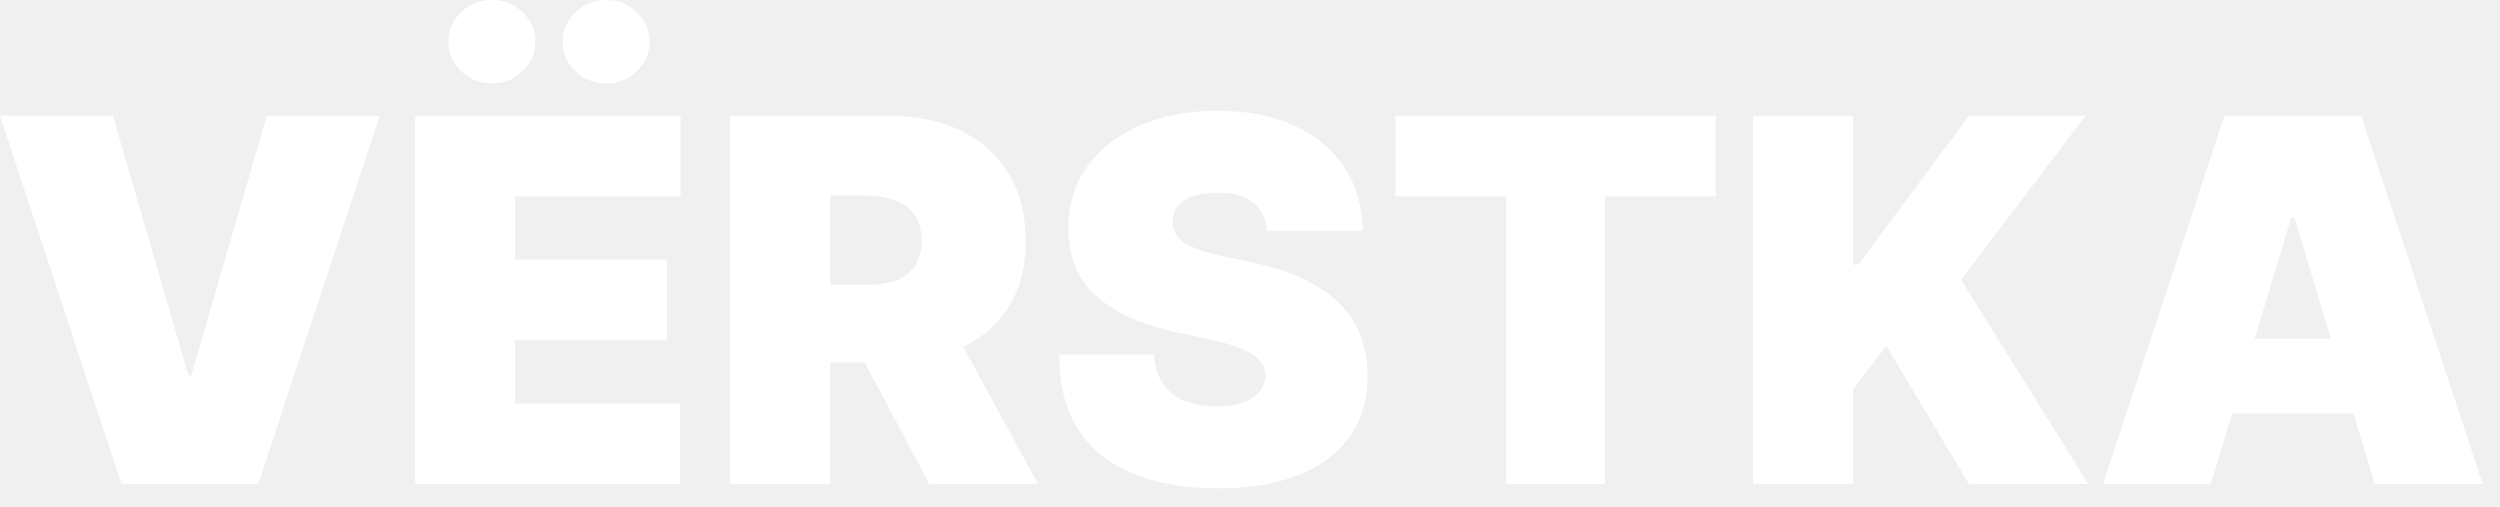
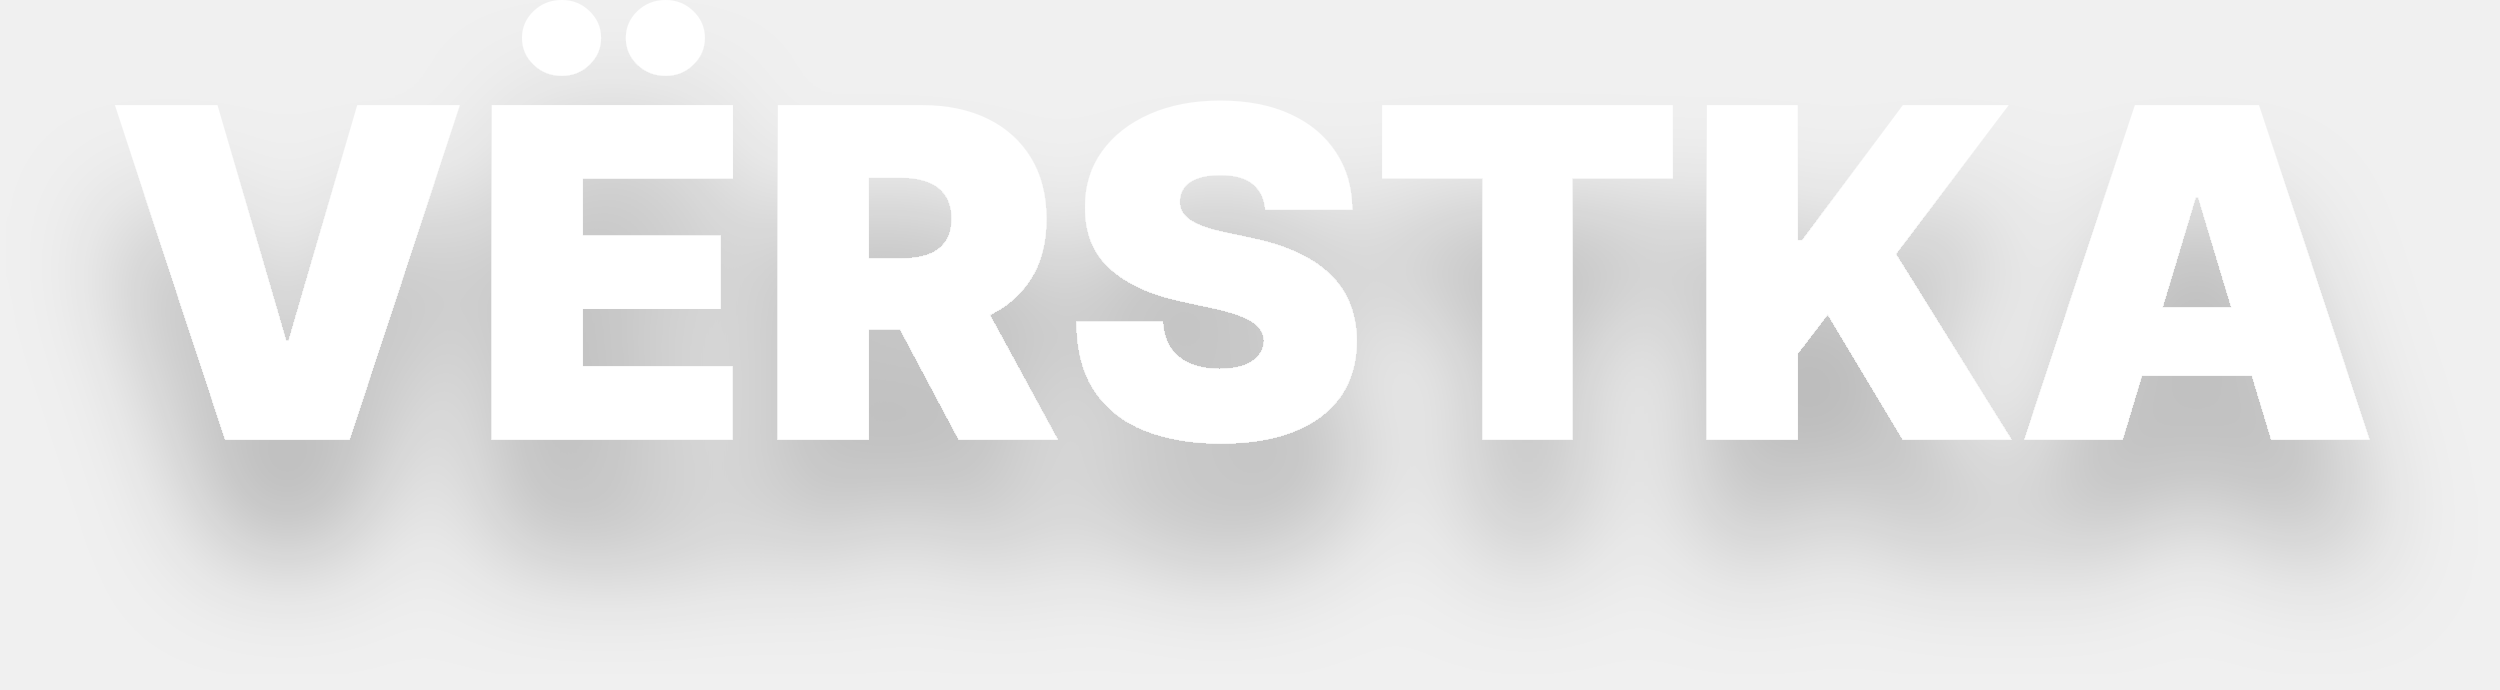
- <svg xmlns="http://www.w3.org/2000/svg" fill="none" viewBox="0 0 79 16">
-   <path fill="#fff" d="m3.568 3.659 2.386 8.205h.091l2.386-8.205H12L8.159 15.296H3.841L0 3.659h3.568ZM13.121 15.296V3.659h8.386v2.545h-5.227v2h4.795V10.75h-4.795v2h5.205v2.546h-8.364Zm2.432-12.659c-.386 0-.714-.129-.983-.386-.269-.258-.403-.568-.403-.932 0-.364.135-.674.403-.932C14.838.129 15.166 0 15.553 0c.375 0 .695.129.96.386.269.258.403.568.403.932 0 .364-.135.674-.403.932-.265.258-.585.386-.96.386Zm3.614 0c-.386 0-.714-.129-.983-.386-.269-.258-.403-.568-.403-.932 0-.364.135-.674.403-.932C18.452.129 18.78 0 19.166 0c.375 0 .695.129.96.386.269.258.403.568.403.932 0 .364-.134.674-.403.932-.265.258-.585.386-.96.386ZM23.074 15.296V3.659h5.023c.864 0 1.619.157 2.267.472.648.314 1.152.767 1.511 1.358.36.591.54 1.299.54 2.125 0 .833-.186 1.536-.557 2.108-.367.572-.884 1.004-1.551 1.295-.663.292-1.438.438-2.324.438h-3V9h2.364c.371 0 .688-.045.949-.136.265-.095.468-.244.608-.449.144-.205.216-.472.216-.801 0-.333-.072-.604-.216-.812-.14-.212-.343-.367-.608-.466-.261-.102-.578-.153-.949-.153H26.233v9.114h-3.159Zm6.818-5.341 2.909 5.341h-3.432l-2.841-5.341h3.364ZM40.034 7.295c-.03-.379-.172-.674-.426-.886-.25-.212-.631-.318-1.142-.318-.326 0-.593.04-.801.119-.205.076-.356.18-.455.312-.099.133-.15.284-.153.455-.008.14.017.267.074.381.061.11.155.21.284.301.129.087.293.167.494.239.201.072.439.136.716.193l.955.205c.644.136 1.195.316 1.653.54.458.223.833.487 1.125.79.292.299.506.636.642 1.011.14.375.212.784.216 1.227-.004.765-.195 1.413-.574 1.943-.379.53-.92.934-1.625 1.21-.701.277-1.544.415-2.528.415-1.011 0-1.894-.15-2.648-.449-.75-.299-1.333-.759-1.75-1.381-.413-.625-.621-1.424-.625-2.398h3c.019.356.108.655.267.898.159.242.383.426.67.551.292.125.638.188 1.04.188.337 0 .619-.042.847-.125.227-.083.4-.199.517-.347.117-.148.178-.316.182-.506-.004-.178-.062-.333-.176-.466-.11-.136-.292-.258-.545-.364-.254-.11-.597-.212-1.028-.307l-1.159-.25c-1.03-.224-1.843-.597-2.438-1.119-.591-.527-.884-1.244-.881-2.153-.004-.739.193-1.384.591-1.938.402-.557.956-.991 1.665-1.301C36.729 3.655 37.545 3.5 38.466 3.5c.939 0 1.752.157 2.438.472s1.214.758 1.585 1.33c.375.568.564 1.233.568 1.994h-3.023ZM44.099 6.205V3.659h10.114v2.545h-3.5v9.091h-3.114V6.205h-3.5ZM55.402 15.296V3.659h3.159v4.705h.159l3.5-4.705h3.682l-3.932 5.182 4.023 6.455h-3.773l-2.614-4.364-1.045 1.364v3H55.402ZM69.862 15.296h-3.409L70.294 3.659h4.318l3.841 11.636H75.044l-2.545-8.432h-.091l-2.546 8.432Zm-.636-4.591h6.409v2.364h-6.409v-2.364Z" />
+ <svg xmlns="http://www.w3.org/2000/svg" width="87" height="24" viewBox="0 0 87 24" fill="none">
+   <g filter="url(#filter0_d_1_80)">
+     <path d="M7.568 3.659L9.955 11.864H10.046L12.432 3.659H16L12.159 15.296H7.841L4 3.659H7.568Z" fill="white" />
+     <path d="M17.121 15.296V3.659H25.507V6.205H20.28V8.205H25.075V10.75H20.28V12.75H25.484V15.296H17.121ZM19.553 2.636C19.166 2.636 18.838 2.508 18.57 2.25C18.301 1.992 18.166 1.682 18.166 1.318C18.166 0.955 18.301 0.644 18.57 0.386C18.838 0.129 19.166 0 19.553 0C19.928 0 20.248 0.129 20.513 0.386C20.782 0.644 20.916 0.955 20.916 1.318C20.916 1.682 20.782 1.992 20.513 2.25C20.248 2.508 19.928 2.636 19.553 2.636ZM23.166 2.636C22.78 2.636 22.452 2.508 22.183 2.25C21.914 1.992 21.78 1.682 21.78 1.318C21.78 0.955 21.914 0.644 22.183 0.386C22.452 0.129 22.78 0 23.166 0C23.541 0 23.861 0.129 24.126 0.386C24.395 0.644 24.53 0.955 24.53 1.318C24.53 1.682 24.395 1.992 24.126 2.25C23.861 2.508 23.541 2.636 23.166 2.636Z" fill="white" />
+     <path d="M27.074 15.296V3.659H32.097C32.96 3.659 33.716 3.816 34.364 4.131C35.011 4.445 35.515 4.898 35.875 5.489C36.235 6.08 36.415 6.788 36.415 7.614C36.415 8.447 36.229 9.15 35.858 9.722C35.49 10.294 34.974 10.725 34.307 11.017C33.644 11.309 32.869 11.454 31.983 11.454H28.983V9H31.347C31.718 9 32.034 8.955 32.295 8.864C32.561 8.769 32.763 8.619 32.903 8.415C33.047 8.21 33.119 7.943 33.119 7.614C33.119 7.28 33.047 7.009 32.903 6.801C32.763 6.589 32.561 6.434 32.295 6.335C32.034 6.233 31.718 6.182 31.347 6.182H30.233V15.296H27.074ZM33.892 9.955L36.801 15.296H33.369L30.528 9.955H33.892Z" fill="white" />
+     <path d="M44.034 7.295C44.004 6.917 43.862 6.621 43.608 6.409C43.358 6.197 42.977 6.091 42.466 6.091C42.14 6.091 41.873 6.131 41.665 6.21C41.46 6.286 41.309 6.39 41.21 6.523C41.112 6.655 41.061 6.807 41.057 6.977C41.049 7.117 41.074 7.244 41.131 7.358C41.191 7.468 41.286 7.568 41.415 7.659C41.544 7.746 41.708 7.826 41.909 7.898C42.11 7.97 42.349 8.034 42.625 8.091L43.58 8.295C44.224 8.432 44.775 8.612 45.233 8.835C45.691 9.059 46.066 9.322 46.358 9.625C46.65 9.924 46.864 10.261 47 10.636C47.14 11.011 47.212 11.421 47.216 11.864C47.212 12.629 47.021 13.277 46.642 13.807C46.263 14.337 45.722 14.741 45.017 15.017C44.316 15.294 43.474 15.432 42.489 15.432C41.477 15.432 40.595 15.282 39.841 14.983C39.091 14.684 38.508 14.223 38.091 13.602C37.678 12.977 37.47 12.178 37.466 11.204H40.466C40.485 11.561 40.574 11.86 40.733 12.102C40.892 12.345 41.115 12.528 41.403 12.653C41.695 12.778 42.042 12.841 42.443 12.841C42.78 12.841 43.062 12.799 43.29 12.716C43.517 12.633 43.689 12.517 43.807 12.369C43.924 12.222 43.985 12.053 43.989 11.864C43.985 11.686 43.926 11.53 43.812 11.398C43.703 11.261 43.521 11.14 43.267 11.034C43.013 10.924 42.67 10.822 42.239 10.727L41.08 10.477C40.049 10.254 39.237 9.881 38.642 9.358C38.051 8.831 37.758 8.114 37.761 7.205C37.758 6.466 37.955 5.82 38.352 5.267C38.754 4.71 39.309 4.277 40.017 3.966C40.729 3.655 41.545 3.5 42.466 3.5C43.405 3.5 44.218 3.657 44.903 3.972C45.589 4.286 46.117 4.729 46.489 5.301C46.864 5.869 47.053 6.534 47.057 7.295H44.034Z" fill="white" />
+     <path d="M48.099 6.205V3.659H58.213V6.205H54.713V15.296H51.599V6.205H48.099Z" fill="white" />
+     <path d="M59.402 15.296V3.659H62.561V8.364H62.72L66.22 3.659H69.902L65.97 8.841L69.993 15.296H66.22L63.606 10.932L62.561 12.296V15.296H59.402Z" fill="white" />
+     <path d="M73.862 15.296H70.453L74.294 3.659H78.612L82.453 15.296H79.044L76.499 6.864H76.408L73.862 15.296ZM73.226 10.704H79.635V13.068H73.226V10.704Z" fill="white" />
+   </g>
+   <defs>
+     <filter id="filter0_d_1_80" x="0" y="0" width="86.453" height="23.432" filterUnits="userSpaceOnUse" color-interpolation-filters="sRGB">
+       <feFlood flood-opacity="0" result="BackgroundImageFix" />
+       <feColorMatrix in="SourceAlpha" type="matrix" values="0 0 0 0 0 0 0 0 0 0 0 0 0 0 0 0 0 0 127 0" result="hardAlpha" />
+       <feOffset dy="4" />
+       <feGaussianBlur stdDeviation="2" />
+       <feComposite in2="hardAlpha" operator="out" />
+       <feColorMatrix type="matrix" values="0 0 0 0 0 0 0 0 0 0 0 0 0 0 0 0 0 0 0.25 0" />
+       <feBlend mode="normal" in2="BackgroundImageFix" result="effect1_dropShadow_1_80" />
+       <feBlend mode="normal" in="SourceGraphic" in2="effect1_dropShadow_1_80" result="shape" />
+     </filter>
+   </defs>
</svg>
